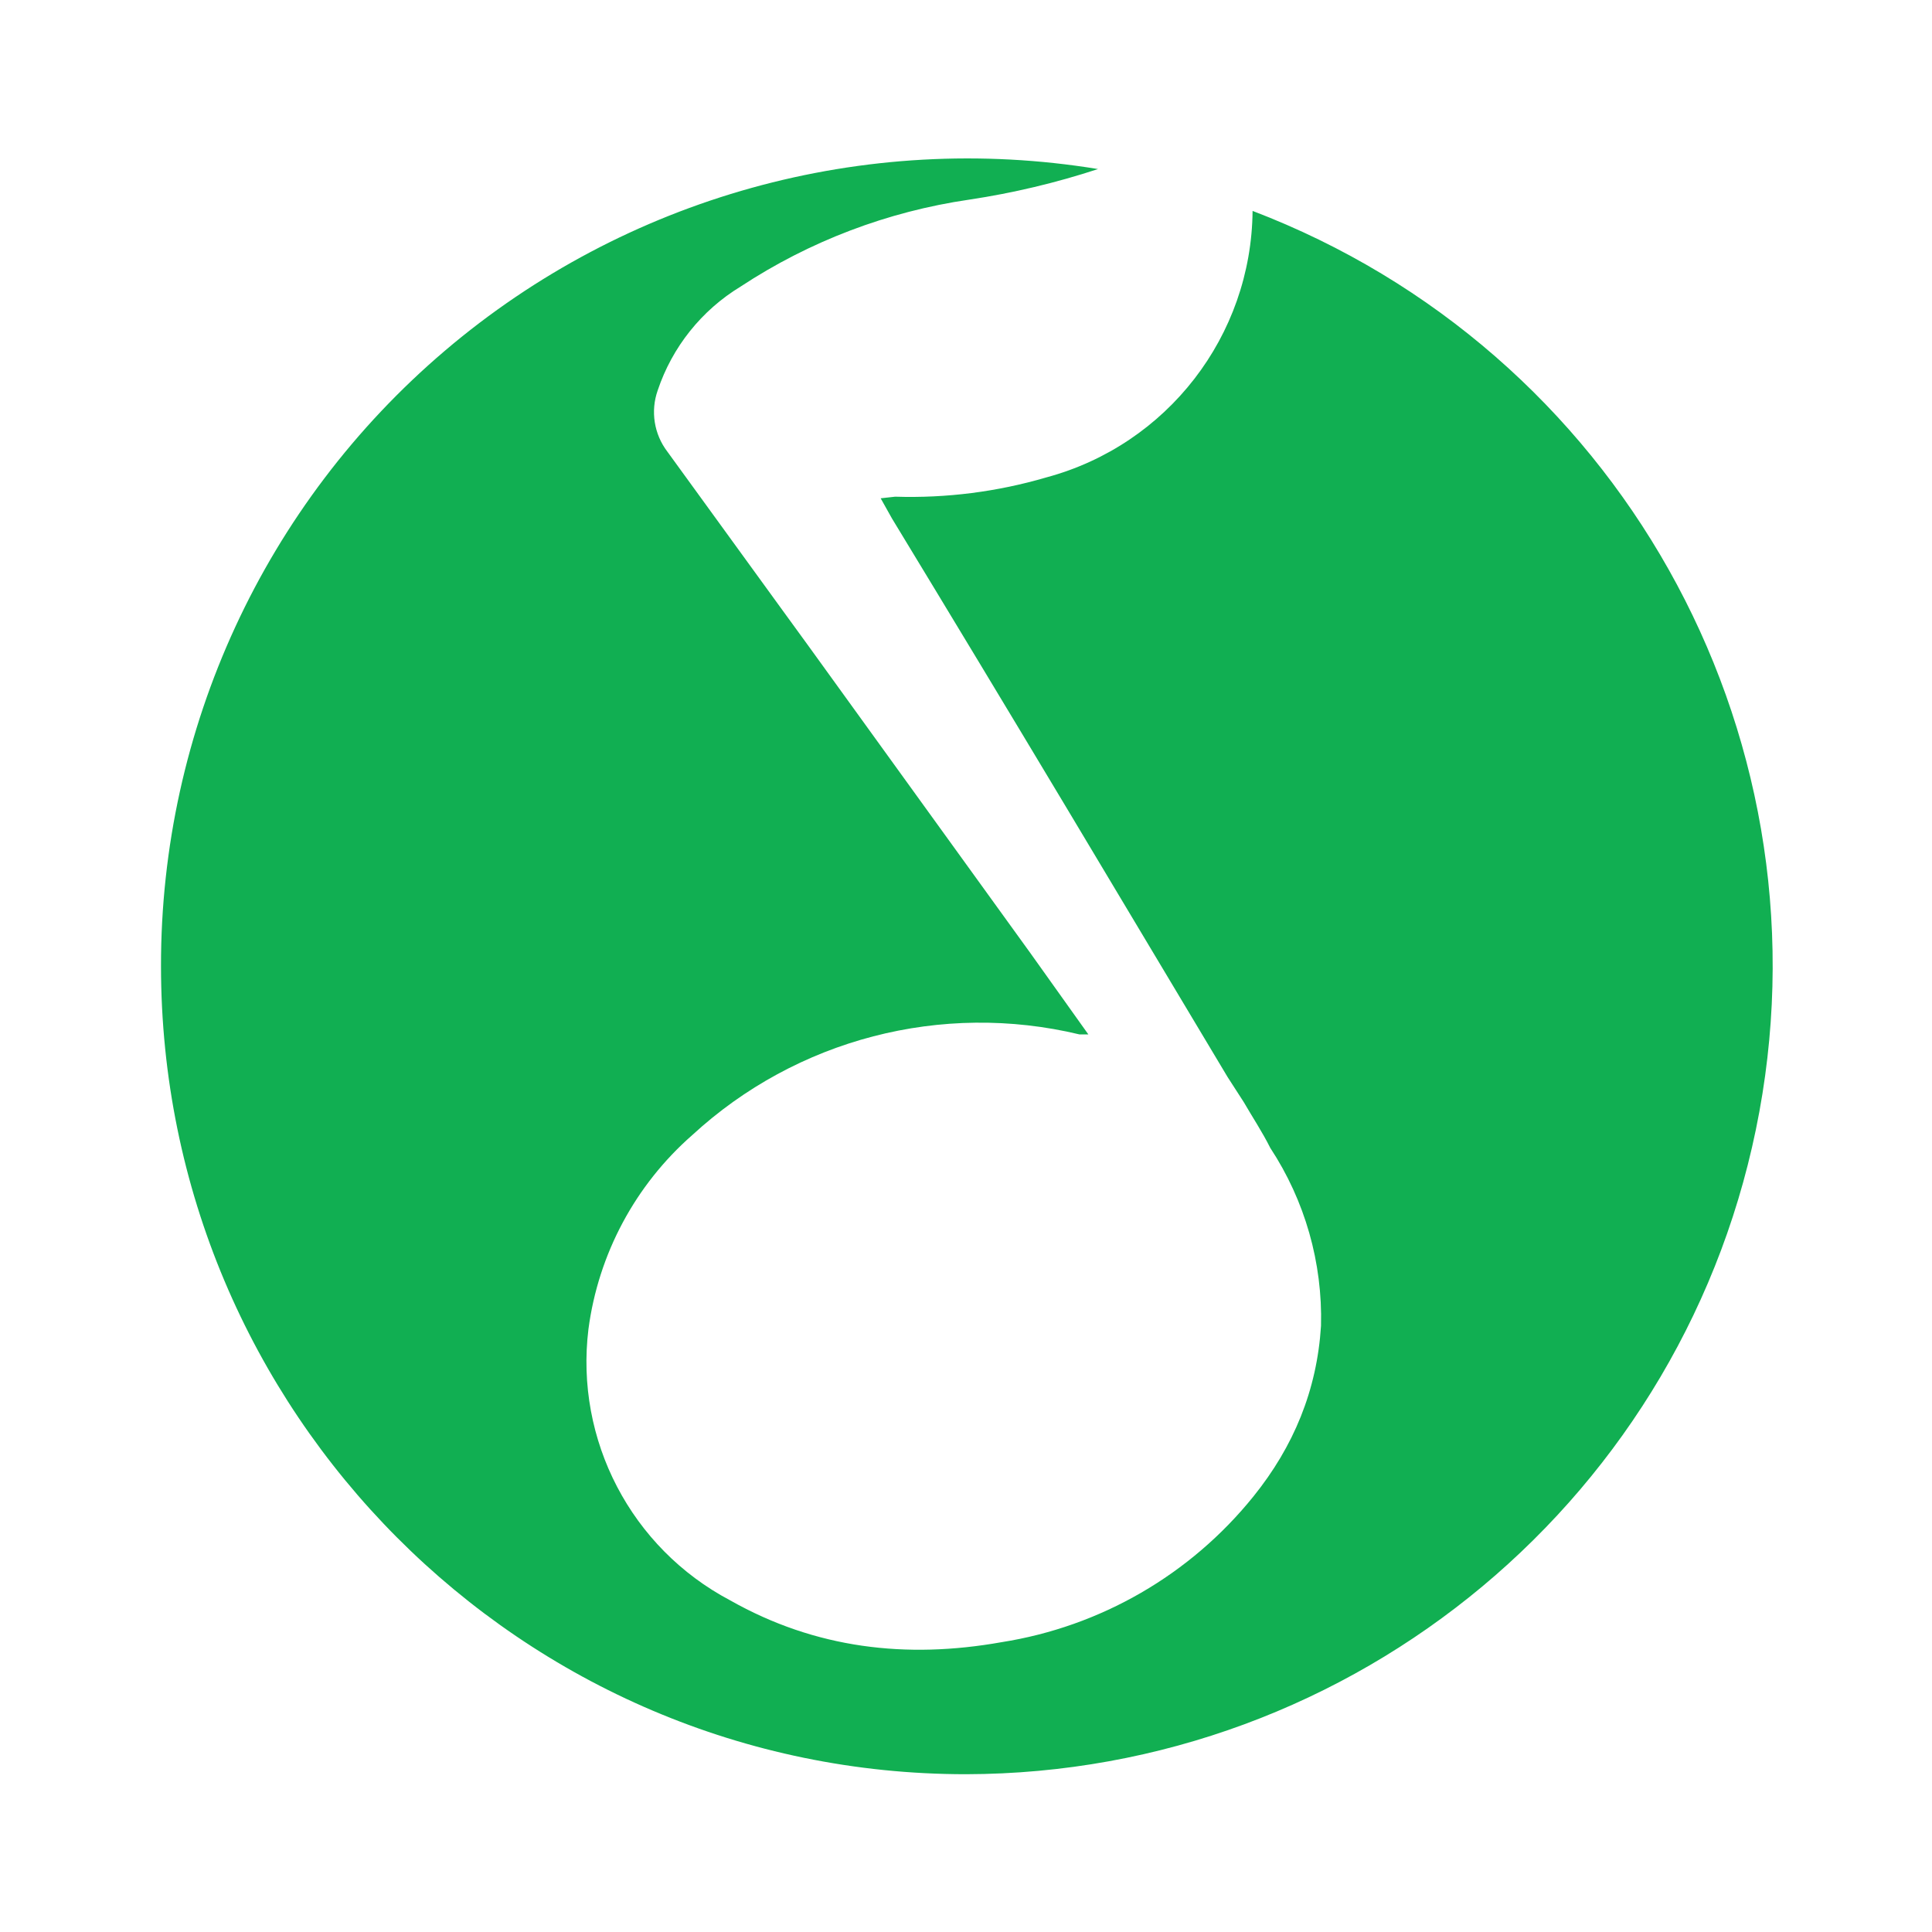
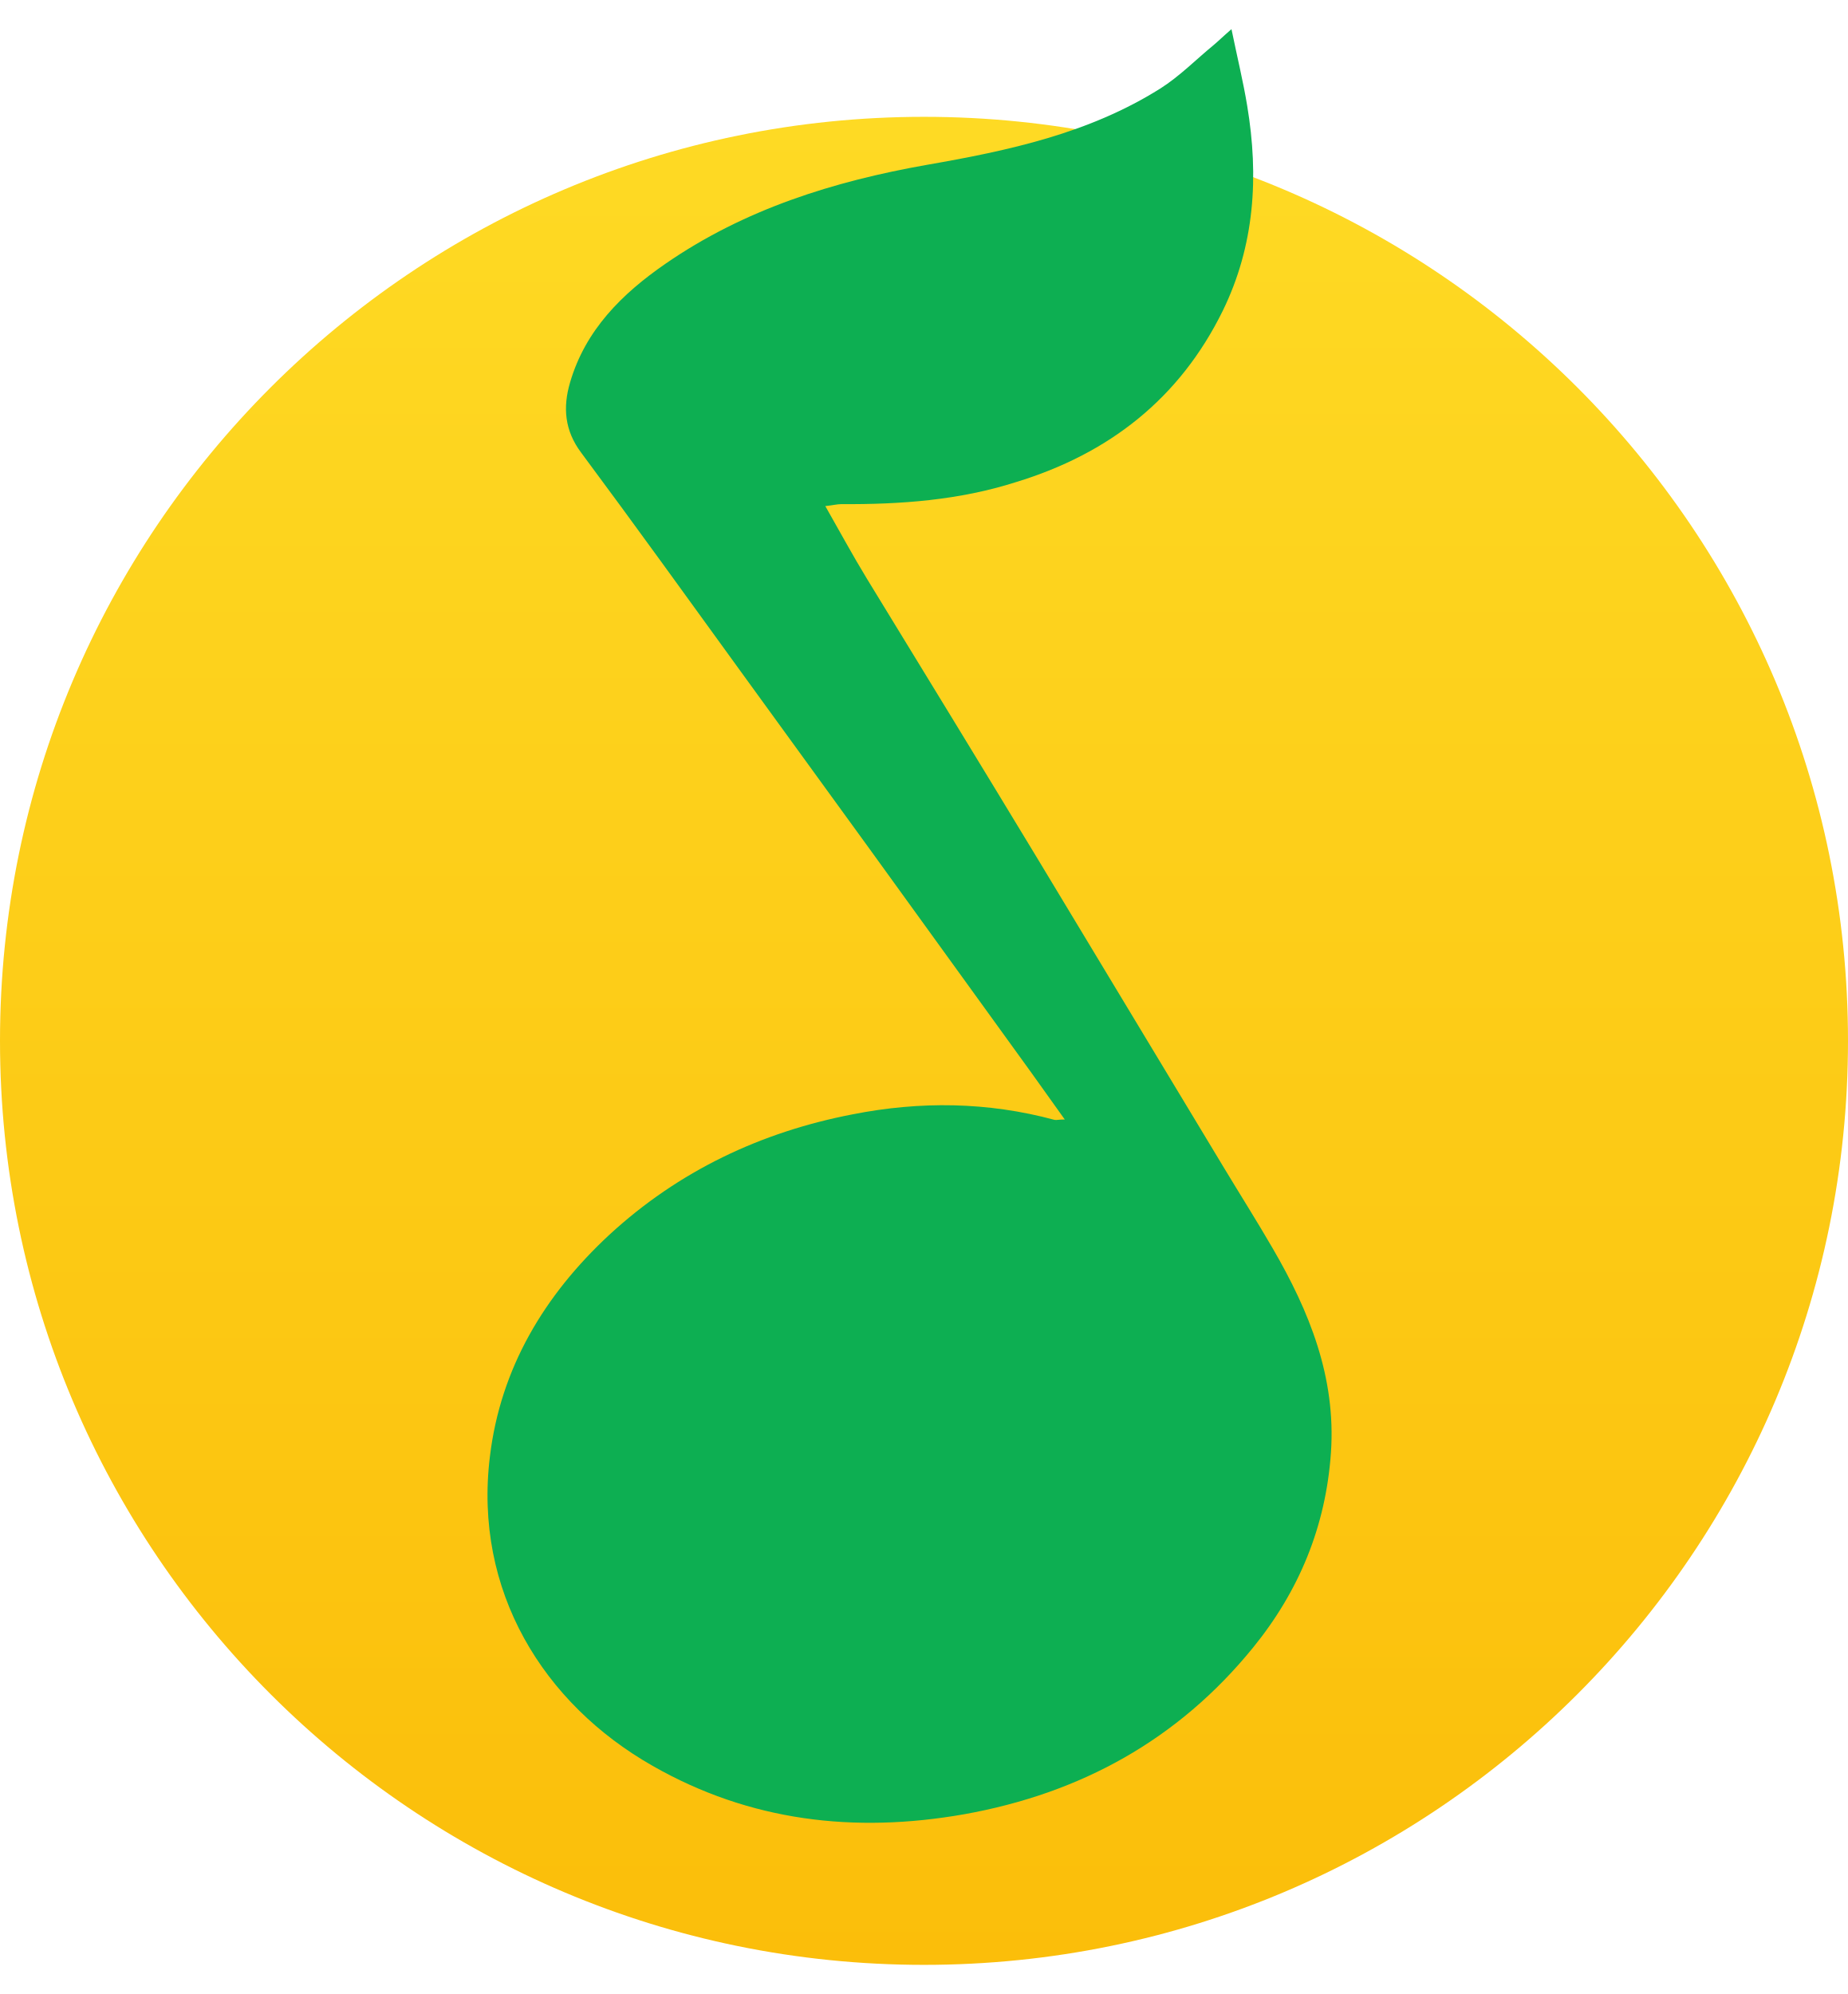
- <svg xmlns="http://www.w3.org/2000/svg" viewBox="0 0 24 24">
-   <path d="m12.8 11.84.72 1.01h-.11A5.28 5.28 0 0 0 8.6 14.1a3.88 3.88 0 0 0-1.29 2.41 3.35 3.35 0 0 0 1.76 3.37c1.06.6 2.19.73 3.37.52a5.02 5.02 0 0 0 3.13-1.81c.5-.62.79-1.32.84-2.12a3.84 3.84 0 0 0-.63-2.21c-.1-.2-.22-.38-.33-.57l-.2-.31-2.01-3.36a728.33 728.33 0 0 0-2.16-3.58l-.14-.25.09-.01.09-.01A6 6 0 0 0 13 5.93a3.46 3.46 0 0 0 2.56-3.31A10.04 10.04 0 0 1 12 22.04c-5.52 0-10-4.5-10-10.04a10.02 10.02 0 0 1 11.64-9.9 9.8 9.8 0 0 1-1.6.38A7 7 0 0 0 9.2 3.56a2.4 2.4 0 0 0-1.03 1.29.81.81 0 0 0 .12.76l1.43 1.97.32.44 2.76 3.82Z" fill="#11af52" />
+ <svg xmlns="http://www.w3.org/2000/svg" viewBox="-147 -173.3 470 492.3" width="2317" height="2500">
+   <linearGradient id="a" gradientTransform="rotate(-90 1397 232)" gradientUnits="userSpaceOnUse" x1="1310" x2="1780" y1="-1077" y2="-1077">
+     <stop offset="0" stop-color="#fbbe0a" />
+     <stop offset="1" stop-color="#feda24" />
+   </linearGradient>
+   <circle cx="88" cy="84" fill="url(#a)" r="235" />
+   <path d="M123.8 104c-5.9-8.3-11.5-16.1-17.1-23.8C85.2 50.4 63.6 20.6 42-9.1 28.3-28 14.7-46.9.8-65.6-3.4-71.2-3.9-77.1-2-83.5c3.9-13.3 13.2-22.5 24.2-30.1 20.1-13.9 42.8-21 66.6-25.2 20.7-3.6 41.2-8 59.3-19.4 4.9-3.1 9-7.3 13.5-11 1.2-1 2.3-2.1 4.6-4.1 1.5 7.3 3 13.4 4 19.5 3 18 1.9 35.5-6.2 52.1-11 22.4-29 36.4-52.6 43.6C97-53.5 82.1-52.4 67-52.5c-1.1 0-2.2.3-4.1.5 3.7 6.5 7 12.6 10.6 18.5 14.5 23.7 29 47.4 43.4 71.2l47.4 78.6c4.1 6.8 8.4 13.6 12.4 20.5 9.3 16 16.1 32.7 14.8 51.9-1.3 18.8-8.1 35.2-19.8 49.6-19.1 23.5-43.9 37.1-73.5 42.4-27.9 4.9-54.5 1.8-79.2-12.3-27.8-15.8-45.6-44.5-41.4-78.7 2.7-22.5 13.9-41.1 30.4-56.4 17.6-16.2 38.5-26.1 61.8-30.6 17.2-3.4 34.4-3.2 51.4 1.4.5.1 1.1-.1 2.6-.1z" fill="#0daf52" />
</svg>
